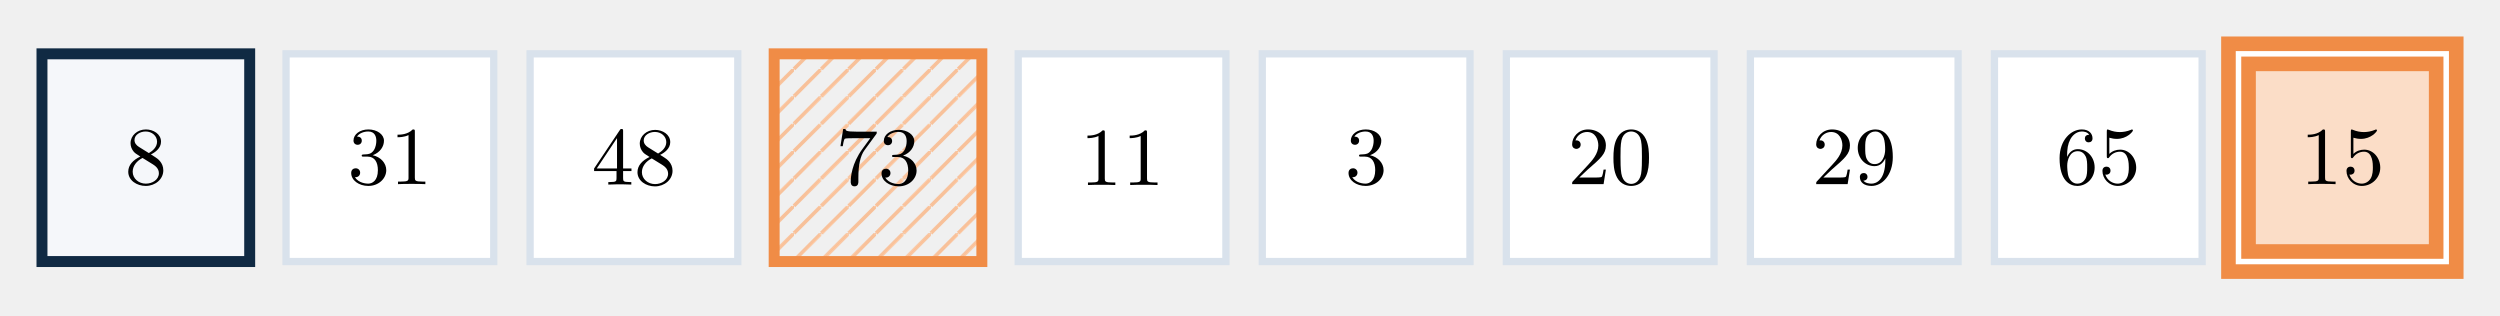
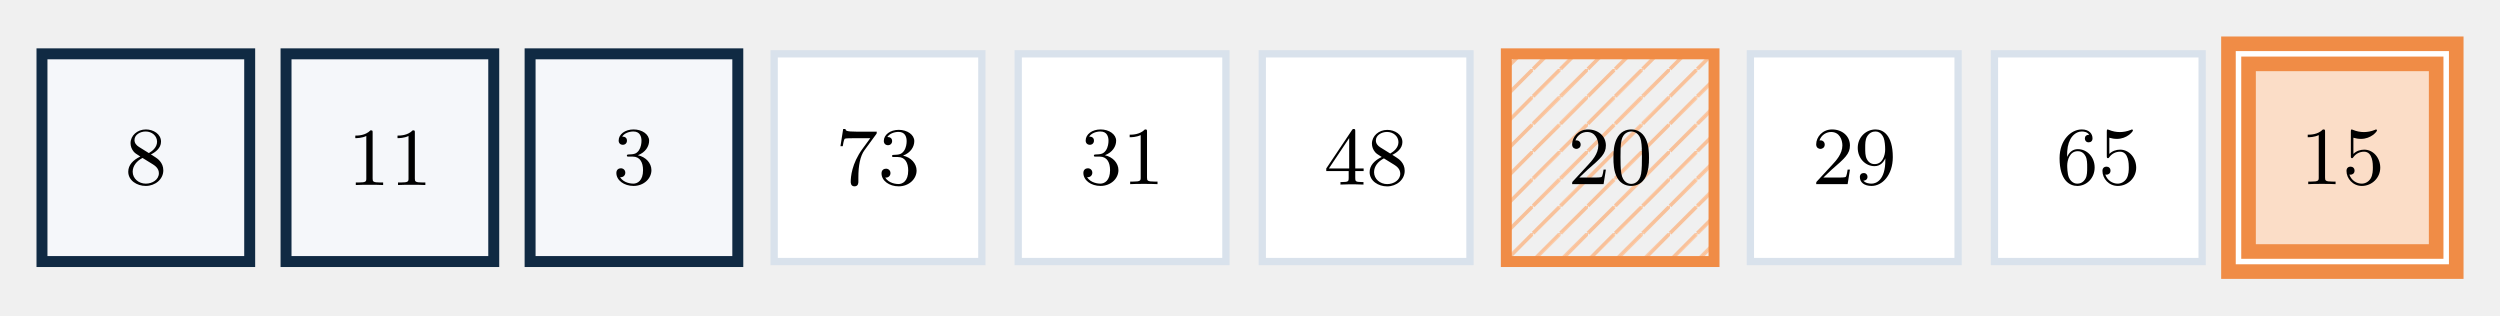
<svg xmlns="http://www.w3.org/2000/svg" xmlns:xlink="http://www.w3.org/1999/xlink" version="1.1" width="272.949pt" height="34.433pt" viewBox="0 0 272.949 34.433">
  <defs>
    <clipPath id="cp0">
-       <path d="M84.522 28.555H107.199V5.877H84.522Z" />
+       <path d="M164.46 28.555H187.137V5.877H164.46Z" />
    </clipPath>
    <path id="g0-51" d="M4.216-1.507C4.216-2.377 3.552-2.808 3.328-2.951C3.229-3.023 2.969-3.184 2.861-3.247C3.31-3.462 3.965-3.911 3.965-4.637C3.965-5.481 3.122-5.974 2.314-5.974C1.372-5.974 .637-5.301 .637-4.476C.637-4.135 .762-3.812 .978-3.552C1.13-3.382 1.184-3.346 1.704-3.014C.915-2.637 .386-2.09 .386-1.354C.386-.404 1.328 .197 2.296 .197C3.337 .197 4.216-.538 4.216-1.507ZM3.534-4.637C3.534-4.01 2.996-3.597 2.637-3.391L1.543-4.072C1.274-4.243 1.067-4.485 1.067-4.817C1.067-5.4 1.695-5.75 2.287-5.75C2.978-5.75 3.534-5.265 3.534-4.637ZM3.732-1.193C3.732-.484 3.014-.054 2.305-.054C1.525-.054 .87-.61 .87-1.354C.87-2 1.319-2.539 1.946-2.861L3.077-2.162C3.283-2.027 3.732-1.74 3.732-1.193Z" />
    <path id="g0-56" d="M4.144-1.794C4.144-2.879 3.373-3.767 2.395-3.767C1.964-3.767 1.525-3.624 1.211-3.301V-5.068C1.48-4.987 1.758-4.942 2.036-4.942C3.139-4.942 3.785-5.741 3.785-5.857C3.785-5.938 3.732-5.974 3.687-5.974C3.687-5.974 3.651-5.974 3.57-5.929C3.148-5.759 2.736-5.687 2.359-5.687C1.973-5.687 1.57-5.759 1.157-5.929C1.067-5.974 1.041-5.974 1.041-5.974C.933-5.974 .933-5.884 .933-5.732V-3.095C.933-2.933 .933-2.835 1.058-2.835C1.13-2.835 1.157-2.87 1.211-2.951C1.48-3.328 1.911-3.543 2.377-3.543C3.337-3.543 3.337-2.162 3.337-1.839C3.337-1.561 3.337-1.005 3.086-.601C2.843-.224 2.467-.054 2.117-.054C1.588-.054 .987-.386 .771-1.049C.771-1.049 .834-1.032 .897-1.032C1.076-1.032 1.337-1.148 1.337-1.471C1.337-1.749 1.139-1.911 .897-1.911C.709-1.911 .457-1.803 .457-1.444C.457-.628 1.139 .197 2.135 .197C3.22 .197 4.144-.682 4.144-1.794Z" />
    <path id="g0-57" d="M4.341-1.48V-1.758H3.427V-5.83C3.427-6.01 3.427-6.073 3.256-6.073C3.148-6.073 3.139-6.064 3.059-5.938L.26-1.758V-1.48H2.709V-.709C2.709-.377 2.682-.278 2.009-.278H1.812V0C2.377-.027 3.005-.027 3.068-.027C3.113-.027 3.758-.027 4.324 0V-.278H4.126C3.453-.278 3.427-.377 3.427-.709V-1.48H4.341ZM2.763-1.758H.547L2.763-5.077V-1.758Z" />
    <path id="g0-78" d="M4.216-2.951C4.216-5.382 3.139-5.974 2.332-5.974C1.301-5.974 .386-5.14 .386-3.965C.386-2.826 1.211-1.964 2.225-1.964C2.879-1.964 3.238-2.44 3.4-2.826V-2.628C3.4-.44 2.404-.054 1.893-.054C1.686-.054 1.229-.09 .996-.386H1.032C1.103-.368 1.453-.44 1.453-.798C1.453-1.032 1.292-1.211 1.041-1.211S.619-1.049 .619-.78C.619-.188 1.094 .197 1.902 .197C3.059 .197 4.216-.987 4.216-2.951ZM3.382-3.776C3.382-3.122 3.086-2.189 2.243-2.189C2.099-2.189 1.659-2.189 1.372-2.745C1.202-3.086 1.202-3.525 1.202-3.956S1.202-4.835 1.39-5.176C1.659-5.633 2.009-5.75 2.332-5.75C2.942-5.75 3.184-5.131 3.22-5.041C3.346-4.709 3.382-4.162 3.382-3.776Z" />
    <path id="g0-82" d="M3.875 0V-.278H3.588C2.754-.278 2.727-.386 2.727-.718V-5.732C2.727-5.956 2.718-5.974 2.494-5.974C1.938-5.4 1.112-5.4 .834-5.4V-5.122C1.005-5.122 1.552-5.122 2.036-5.355V-.718C2.036-.386 2.009-.278 1.175-.278H.888V0C1.211-.027 2.009-.027 2.377-.027S3.552-.027 3.875 0Z" />
    <path id="g0-100" d="M4.476-5.777H2.243C1.112-5.777 1.085-5.893 1.058-6.064H.807L.511-4.189H.762C.798-4.395 .87-4.898 .987-5.005C1.049-5.059 1.758-5.059 1.884-5.059H3.767L2.906-3.884C1.74-2.278 1.633-.816 1.633-.305C1.633-.206 1.633 .197 2.045 .197C2.467 .197 2.467-.197 2.467-.314V-.753C2.467-2.072 2.664-3.113 3.139-3.758L4.395-5.472C4.476-5.57 4.476-5.588 4.476-5.777Z" />
    <path id="g0-101" d="M4.216-1.821C4.216-2.96 3.391-3.821 2.377-3.821C1.839-3.821 1.453-3.507 1.202-2.969C1.202-3.884 1.301-4.395 1.543-4.862C1.722-5.23 2.162-5.75 2.826-5.75C3.005-5.75 3.418-5.714 3.624-5.391C3.292-5.391 3.148-5.221 3.148-4.978C3.148-4.745 3.31-4.566 3.561-4.566S3.983-4.727 3.983-4.996C3.983-5.499 3.624-5.974 2.808-5.974C1.65-5.974 .386-4.835 .386-2.835C.386-.404 1.48 .197 2.323 .197C3.319 .197 4.216-.637 4.216-1.821ZM3.4-1.83C3.4-1.399 3.4-.96 3.229-.628C2.951-.117 2.556-.054 2.314-.054C1.803-.054 1.507-.475 1.399-.736C1.229-1.139 1.22-1.884 1.22-2.027C1.22-2.628 1.498-3.597 2.359-3.597C2.503-3.597 2.942-3.597 3.229-3.041C3.4-2.7 3.4-2.26 3.4-1.83Z" />
    <path id="g0-106" d="M4.216-1.525C4.216-2.305 3.597-2.969 2.736-3.157C3.57-3.471 3.965-4.126 3.965-4.745C3.965-5.436 3.202-5.974 2.269-5.974S.637-5.445 .637-4.763C.637-4.467 .834-4.297 1.094-4.297S1.543-4.485 1.543-4.745C1.543-5.059 1.328-5.194 1.023-5.194C1.256-5.57 1.803-5.75 2.243-5.75C2.987-5.75 3.131-5.158 3.131-4.736C3.131-4.467 3.077-4.037 2.852-3.696C2.574-3.292 2.26-3.274 2-3.256C1.776-3.238 1.758-3.238 1.686-3.238C1.606-3.229 1.534-3.22 1.534-3.122C1.534-3.005 1.606-3.005 1.758-3.005H2.18C2.96-3.005 3.301-2.377 3.301-1.525C3.301-.377 2.691-.054 2.234-.054C2.063-.054 1.193-.099 .789-.762C1.112-.718 1.363-.942 1.363-1.247C1.363-1.543 1.139-1.731 .879-1.731C.655-1.731 .386-1.597 .386-1.22C.386-.422 1.22 .197 2.26 .197C3.382 .197 4.216-.61 4.216-1.525Z" />
    <path id="g0-107" d="M4.144-1.588H3.893C3.875-1.471 3.803-.942 3.687-.798C3.633-.718 3.014-.718 2.835-.718H1.238L2.126-1.561C3.597-2.835 4.144-3.31 4.144-4.225C4.144-5.256 3.292-5.974 2.189-5.974C1.157-5.974 .457-5.158 .457-4.341C.457-3.893 .843-3.848 .924-3.848C1.121-3.848 1.39-3.992 1.39-4.315C1.39-4.584 1.202-4.781 .924-4.781C.879-4.781 .852-4.781 .816-4.772C1.032-5.409 1.606-5.696 2.09-5.696C3.005-5.696 3.319-4.844 3.319-4.225C3.319-3.31 2.628-2.565 2.198-2.099L.556-.323C.457-.224 .457-.206 .457 0H3.893L4.144-1.588Z" />
    <path id="g0-121" d="M4.243-2.87C4.243-3.471 4.216-4.243 3.902-4.916C3.507-5.759 2.826-5.974 2.305-5.974C1.767-5.974 1.085-5.759 .691-4.898C.404-4.279 .359-3.552 .359-2.87C.359-2.287 .377-1.417 .762-.709C1.184 .054 1.884 .197 2.296 .197C2.879 .197 3.543-.054 3.92-.879C4.189-1.48 4.243-2.153 4.243-2.87ZM3.471-2.978C3.471-2.422 3.471-1.668 3.382-1.139C3.193-.117 2.53-.027 2.305-.027C2.036-.027 1.39-.152 1.22-1.166C1.13-1.695 1.13-2.467 1.13-2.978C1.13-3.588 1.13-4.297 1.238-4.79C1.417-5.588 1.991-5.75 2.296-5.75C2.637-5.75 3.202-5.57 3.373-4.736C3.471-4.243 3.471-3.543 3.471-2.978Z" />
  </defs>
  <g id="page1">
    <path d="M4.583 28.555H27.261V5.877H4.583Z" fill="#f5f7fa" />
    <path d="M4.583 28.555H27.261V5.877H4.583Z" stroke="#102a43" fill="none" stroke-width="1.196" stroke-miterlimit="10" />
    <g transform="matrix(.999596 0 0 .999596 0 34.433)">
      <use x="13.622" y="-14.335" xlink:href="#g0-51" />
    </g>
-     <path d="M31.229 28.555H53.907V5.877H31.229Z" fill="#fff" />
-     <path d="M31.229 28.555H53.907V5.877H31.229Z" stroke="#d9e2ec" fill="none" stroke-width=".797" stroke-miterlimit="10" />
+     <path d="M31.229 28.555H53.907V5.877H31.229Z" fill="#f5f7fa" />
+     <path d="M31.229 28.555H53.907V5.877H31.229Z" stroke="#102a43" fill="none" stroke-width="1.196" stroke-miterlimit="10" />
    <g transform="matrix(.999596 0 0 .999596 0 34.433)">
-       <use x="37.973" y="-14.335" xlink:href="#g0-106" />
-       <use x="42.584" y="-14.335" xlink:href="#g0-82" />
+       <use x="37.973" y="-14.237" xlink:href="#g0-82" />
+       <use x="42.584" y="-14.237" xlink:href="#g0-82" />
    </g>
-     <path d="M57.876 28.555H80.553V5.877H57.876Z" fill="#fff" />
-     <path d="M57.876 28.555H80.553V5.877H57.876Z" stroke="#d9e2ec" fill="none" stroke-width=".797" stroke-miterlimit="10" />
+     <path d="M57.876 28.555H80.553V5.877H57.876Z" fill="#f5f7fa" />
+     <path d="M57.876 28.555H80.553V5.877H57.876Z" stroke="#102a43" fill="none" stroke-width="1.196" stroke-miterlimit="10" />
    <g transform="matrix(.999596 0 0 .999596 .000008 34.433)">
-       <use x="64.63" y="-14.286" xlink:href="#g0-57" />
-       <use x="69.241" y="-14.286" xlink:href="#g0-51" />
+       <use x="66.935" y="-14.335" xlink:href="#g0-106" />
+     </g>
+     <path d="M84.522 28.555H107.199V5.877H84.522Z" fill="#fff" />
+     <path d="M84.522 28.555H107.199V5.877H84.522Z" stroke="#d9e2ec" fill="none" stroke-width=".797" stroke-miterlimit="10" />
+     <g transform="matrix(.999596 0 0 .999596 0 34.433)">
+       <use x="91.287" y="-14.291" xlink:href="#g0-100" />
+       <use x="95.897" y="-14.291" xlink:href="#g0-106" />
+     </g>
+     <path d="M111.168 28.555H133.845V5.877H111.168Z" fill="#fff" />
+     <path d="M111.168 28.555H133.845V5.877H111.168Z" stroke="#d9e2ec" fill="none" stroke-width=".797" stroke-miterlimit="10" />
+     <g transform="matrix(.999596 0 0 .999596 -.000008 34.433)">
+       <use x="117.944" y="-14.335" xlink:href="#g0-106" />
+       <use x="122.554" y="-14.335" xlink:href="#g0-82" />
+     </g>
+     <path d="M137.814 28.555H160.491V5.877H137.814Z" fill="#fff" />
+     <path d="M137.814 28.555H160.491V5.877H137.814Z" stroke="#d9e2ec" fill="none" stroke-width=".797" stroke-miterlimit="10" />
+     <g transform="matrix(.999596 0 0 .999596 0 34.433)">
+       <use x="144.599" y="-14.286" xlink:href="#g0-57" />
+       <use x="149.21" y="-14.286" xlink:href="#g0-51" />
    </g>
    <g clip-path="url(#cp0)">
      <symbol id="tile0" style="overflow:visible">
        <path d="M0 34.433L3.088 31.345" stroke="#f7c099" fill="none" stroke-width=".399" stroke-miterlimit="10" />
      </symbol>
      <pattern id="pat0" x="0" y="0" width="2.989" height="2.989" patternUnits="userSpaceOnUse">
        <clipPath id="patcp0">
          <path d="M-.996-.996H3.985V3.985H-.996Z" />
        </clipPath>
        <g clip-path="url(#patcp0)">
          <g transform="matrix(1 0 0 -1 0 34.433)">
            <use x="0" y="0" xlink:href="#tile0" />
            <use x="0" y="-2.989" xlink:href="#tile0" />
            <use x="2.989" y="0" xlink:href="#tile0" />
            <use x="2.989" y="-2.989" xlink:href="#tile0" />
          </g>
        </g>
      </pattern>
-       <path d="M83.924 5.281H107.797V29.153H83.924Z" fill="url(#pat0)" transform="matrix(1 0 0 -1 0 34.433)" />
+       <path d="M163.862 5.281H187.735V29.153H163.862Z" fill="url(#pat0)" transform="matrix(1 0 0 -1 0 34.433)" />
    </g>
-     <path d="M84.522 28.555H107.199V5.877H84.522Z" stroke="#f08c46" fill="none" stroke-width="1.196" stroke-miterlimit="10" />
-     <g transform="matrix(.999596 0 0 .999596 0 34.433)">
-       <use x="91.287" y="-14.291" xlink:href="#g0-100" />
-       <use x="95.897" y="-14.291" xlink:href="#g0-106" />
-     </g>
-     <path d="M111.168 28.555H133.845V5.877H111.168Z" fill="#fff" />
-     <path d="M111.168 28.555H133.845V5.877H111.168Z" stroke="#d9e2ec" fill="none" stroke-width=".797" stroke-miterlimit="10" />
-     <g transform="matrix(.999596 0 0 .999596 -.000008 34.433)">
-       <use x="117.944" y="-14.237" xlink:href="#g0-82" />
-       <use x="122.554" y="-14.237" xlink:href="#g0-82" />
-     </g>
-     <path d="M137.814 28.555H160.491V5.877H137.814Z" fill="#fff" />
-     <path d="M137.814 28.555H160.491V5.877H137.814Z" stroke="#d9e2ec" fill="none" stroke-width=".797" stroke-miterlimit="10" />
-     <g transform="matrix(.999596 0 0 .999596 .000015 34.433)">
-       <use x="146.905" y="-14.335" xlink:href="#g0-106" />
-     </g>
-     <path d="M164.46 28.555H187.137V5.877H164.46Z" fill="#fff" />
-     <path d="M164.46 28.555H187.137V5.877H164.46Z" stroke="#d9e2ec" fill="none" stroke-width=".797" stroke-miterlimit="10" />
+     <path d="M164.46 28.555H187.137V5.877H164.46Z" stroke="#f08c46" fill="none" stroke-width="1.196" stroke-miterlimit="10" />
    <g transform="matrix(.999596 0 0 .999596 0 34.433)">
      <use x="171.256" y="-14.335" xlink:href="#g0-107" />
      <use x="175.867" y="-14.335" xlink:href="#g0-121" />
    </g>
    <path d="M191.106 28.555H213.783V5.877H191.106Z" fill="#fff" />
    <path d="M191.106 28.555H213.783V5.877H191.106Z" stroke="#d9e2ec" fill="none" stroke-width=".797" stroke-miterlimit="10" />
    <g transform="matrix(.999596 0 0 .999596 .000015 34.433)">
      <use x="197.913" y="-14.335" xlink:href="#g0-107" />
      <use x="202.523" y="-14.335" xlink:href="#g0-78" />
    </g>
    <path d="M217.752 28.555H240.429V5.877H217.752Z" fill="#fff" />
    <path d="M217.752 28.555H240.429V5.877H217.752Z" stroke="#d9e2ec" fill="none" stroke-width=".797" stroke-miterlimit="10" />
    <g transform="matrix(.999596 0 0 .999596 0 34.433)">
      <use x="224.569" y="-14.335" xlink:href="#g0-101" />
      <use x="229.179" y="-14.335" xlink:href="#g0-56" />
    </g>
    <path d="M244.398 28.555H267.075V5.877H244.398Z" fill="#fbddc7" />
    <path d="M244.398 28.555H267.075V5.877H244.398Z" stroke="#f08c46" fill="none" stroke-width="3.786" stroke-miterlimit="10" />
    <path d="M244.398 28.555H267.075V5.877H244.398Z" stroke="#fff" fill="none" stroke-width=".598" stroke-miterlimit="10" />
    <g transform="matrix(.999596 0 0 .999596 0 34.433)">
      <use x="251.225" y="-14.335" xlink:href="#g0-82" />
      <use x="255.836" y="-14.335" xlink:href="#g0-56" />
    </g>
  </g>
</svg>
